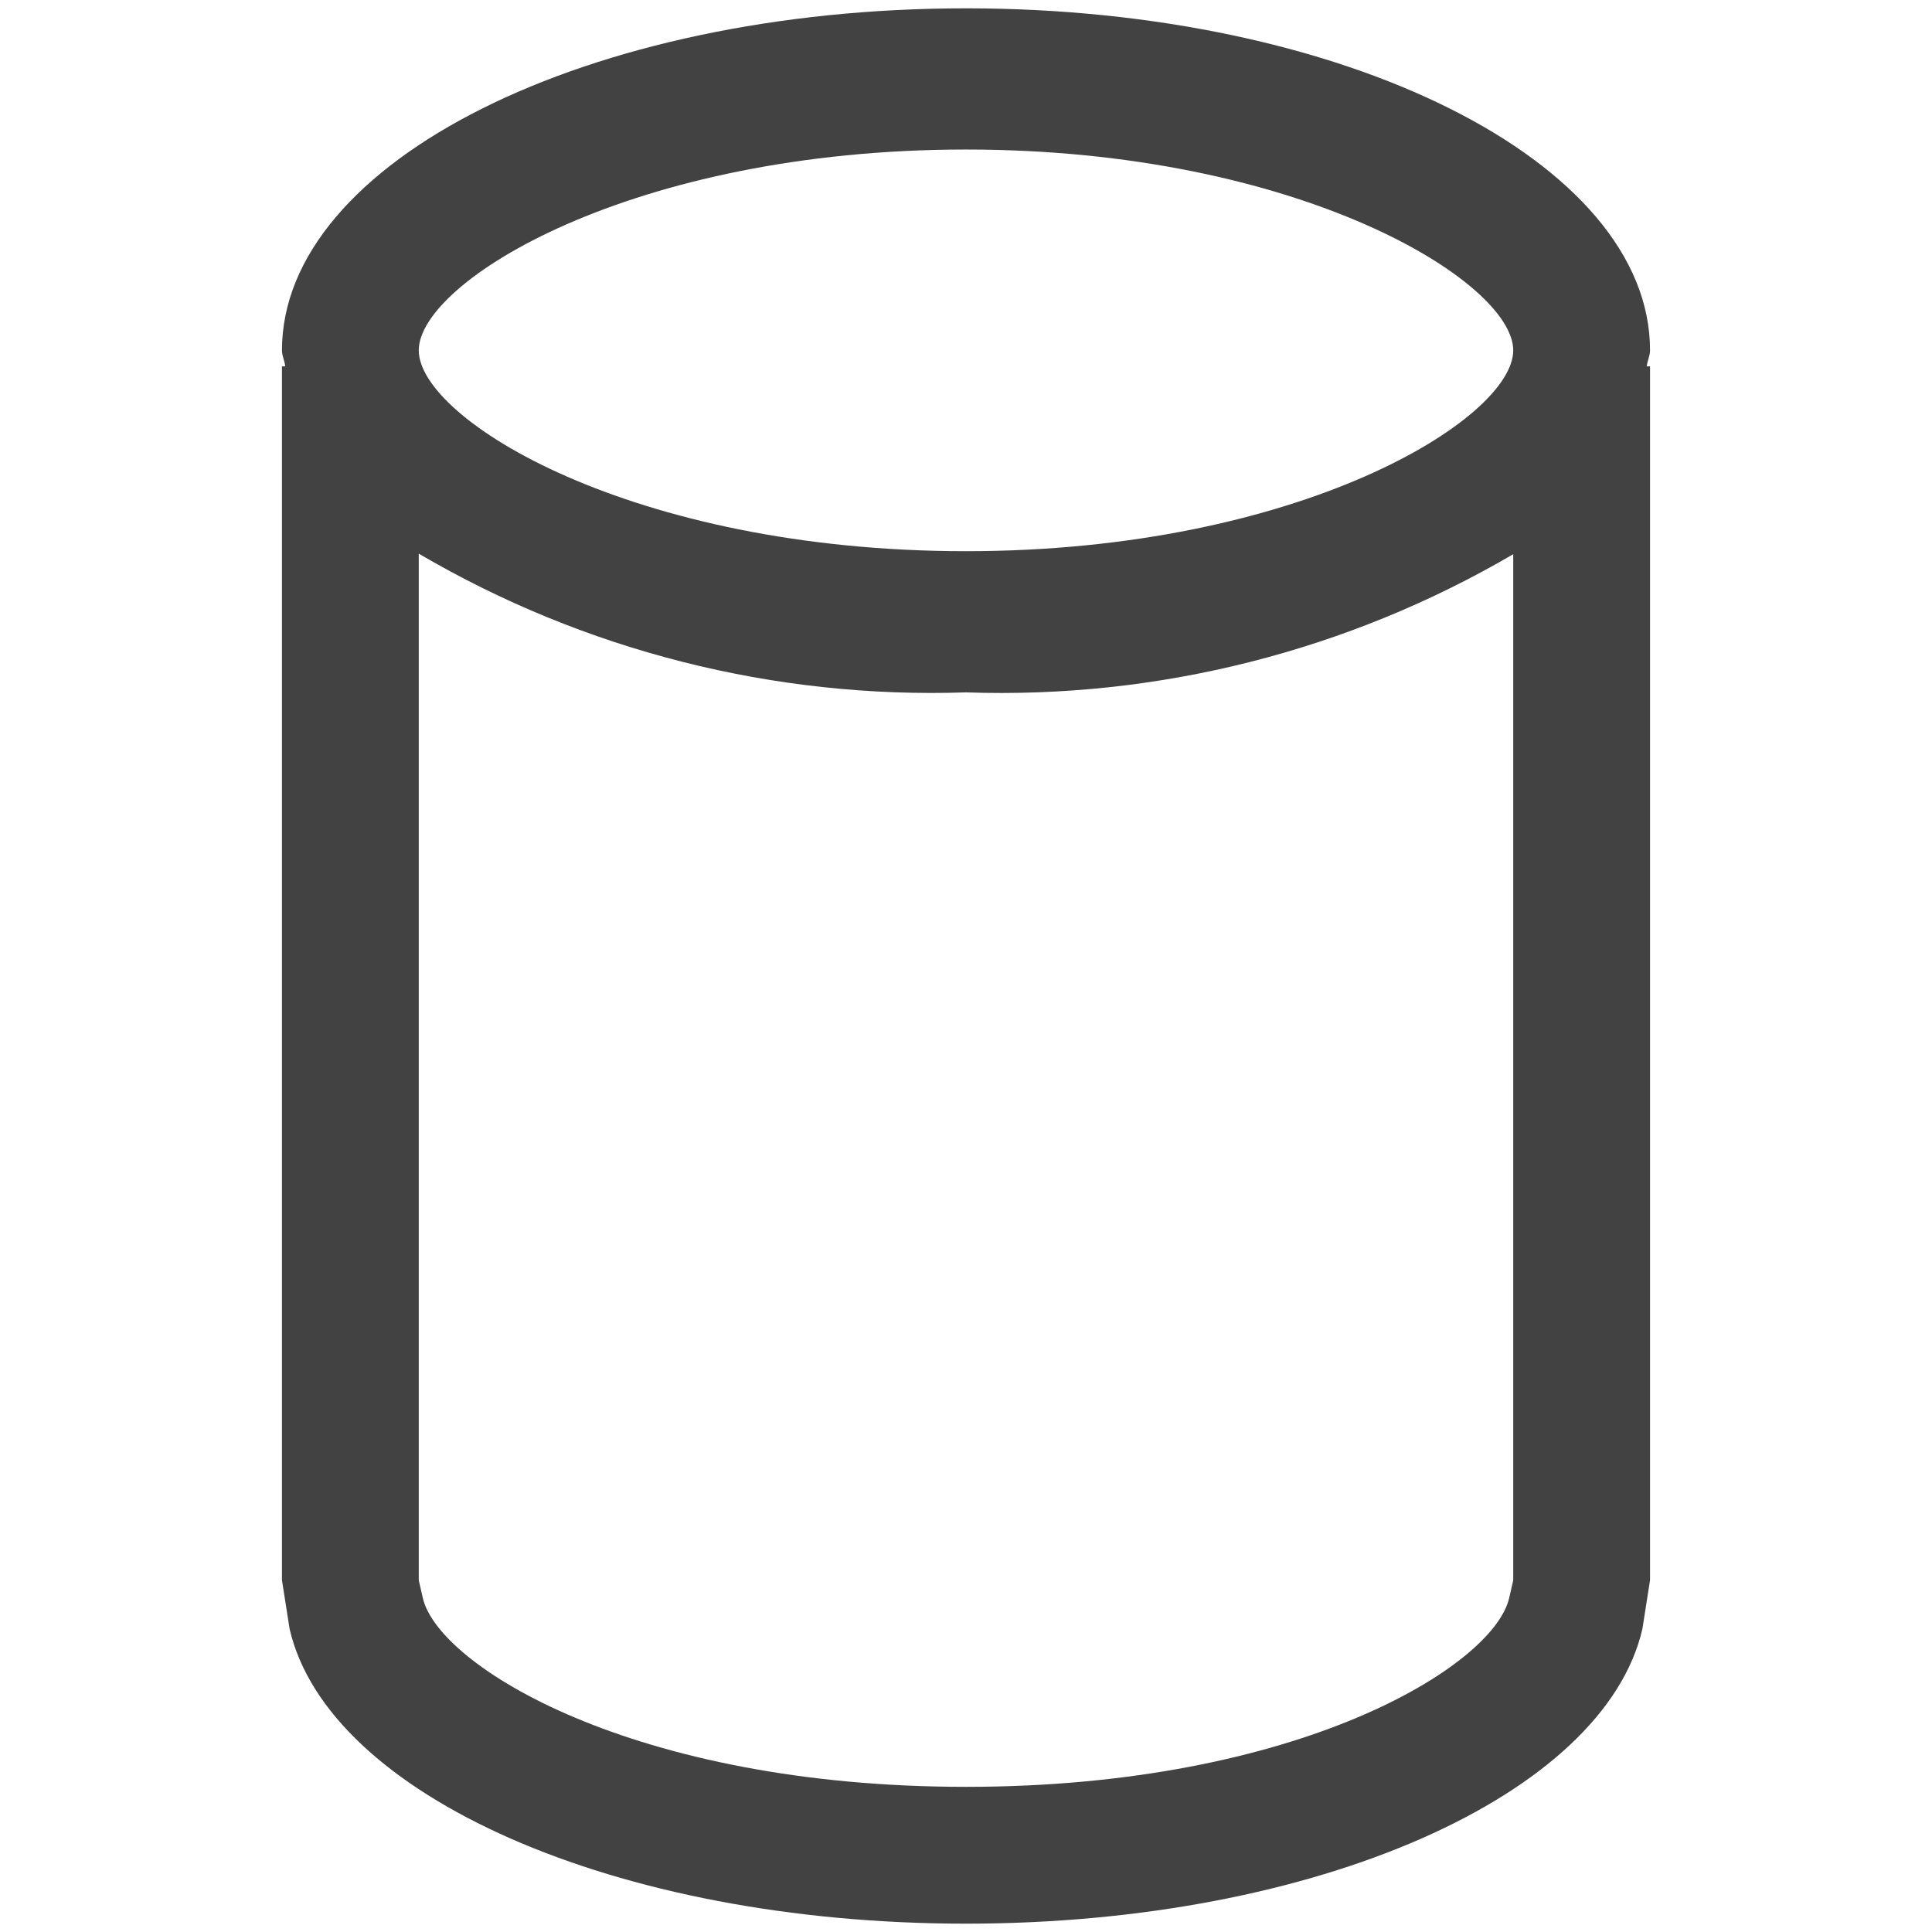
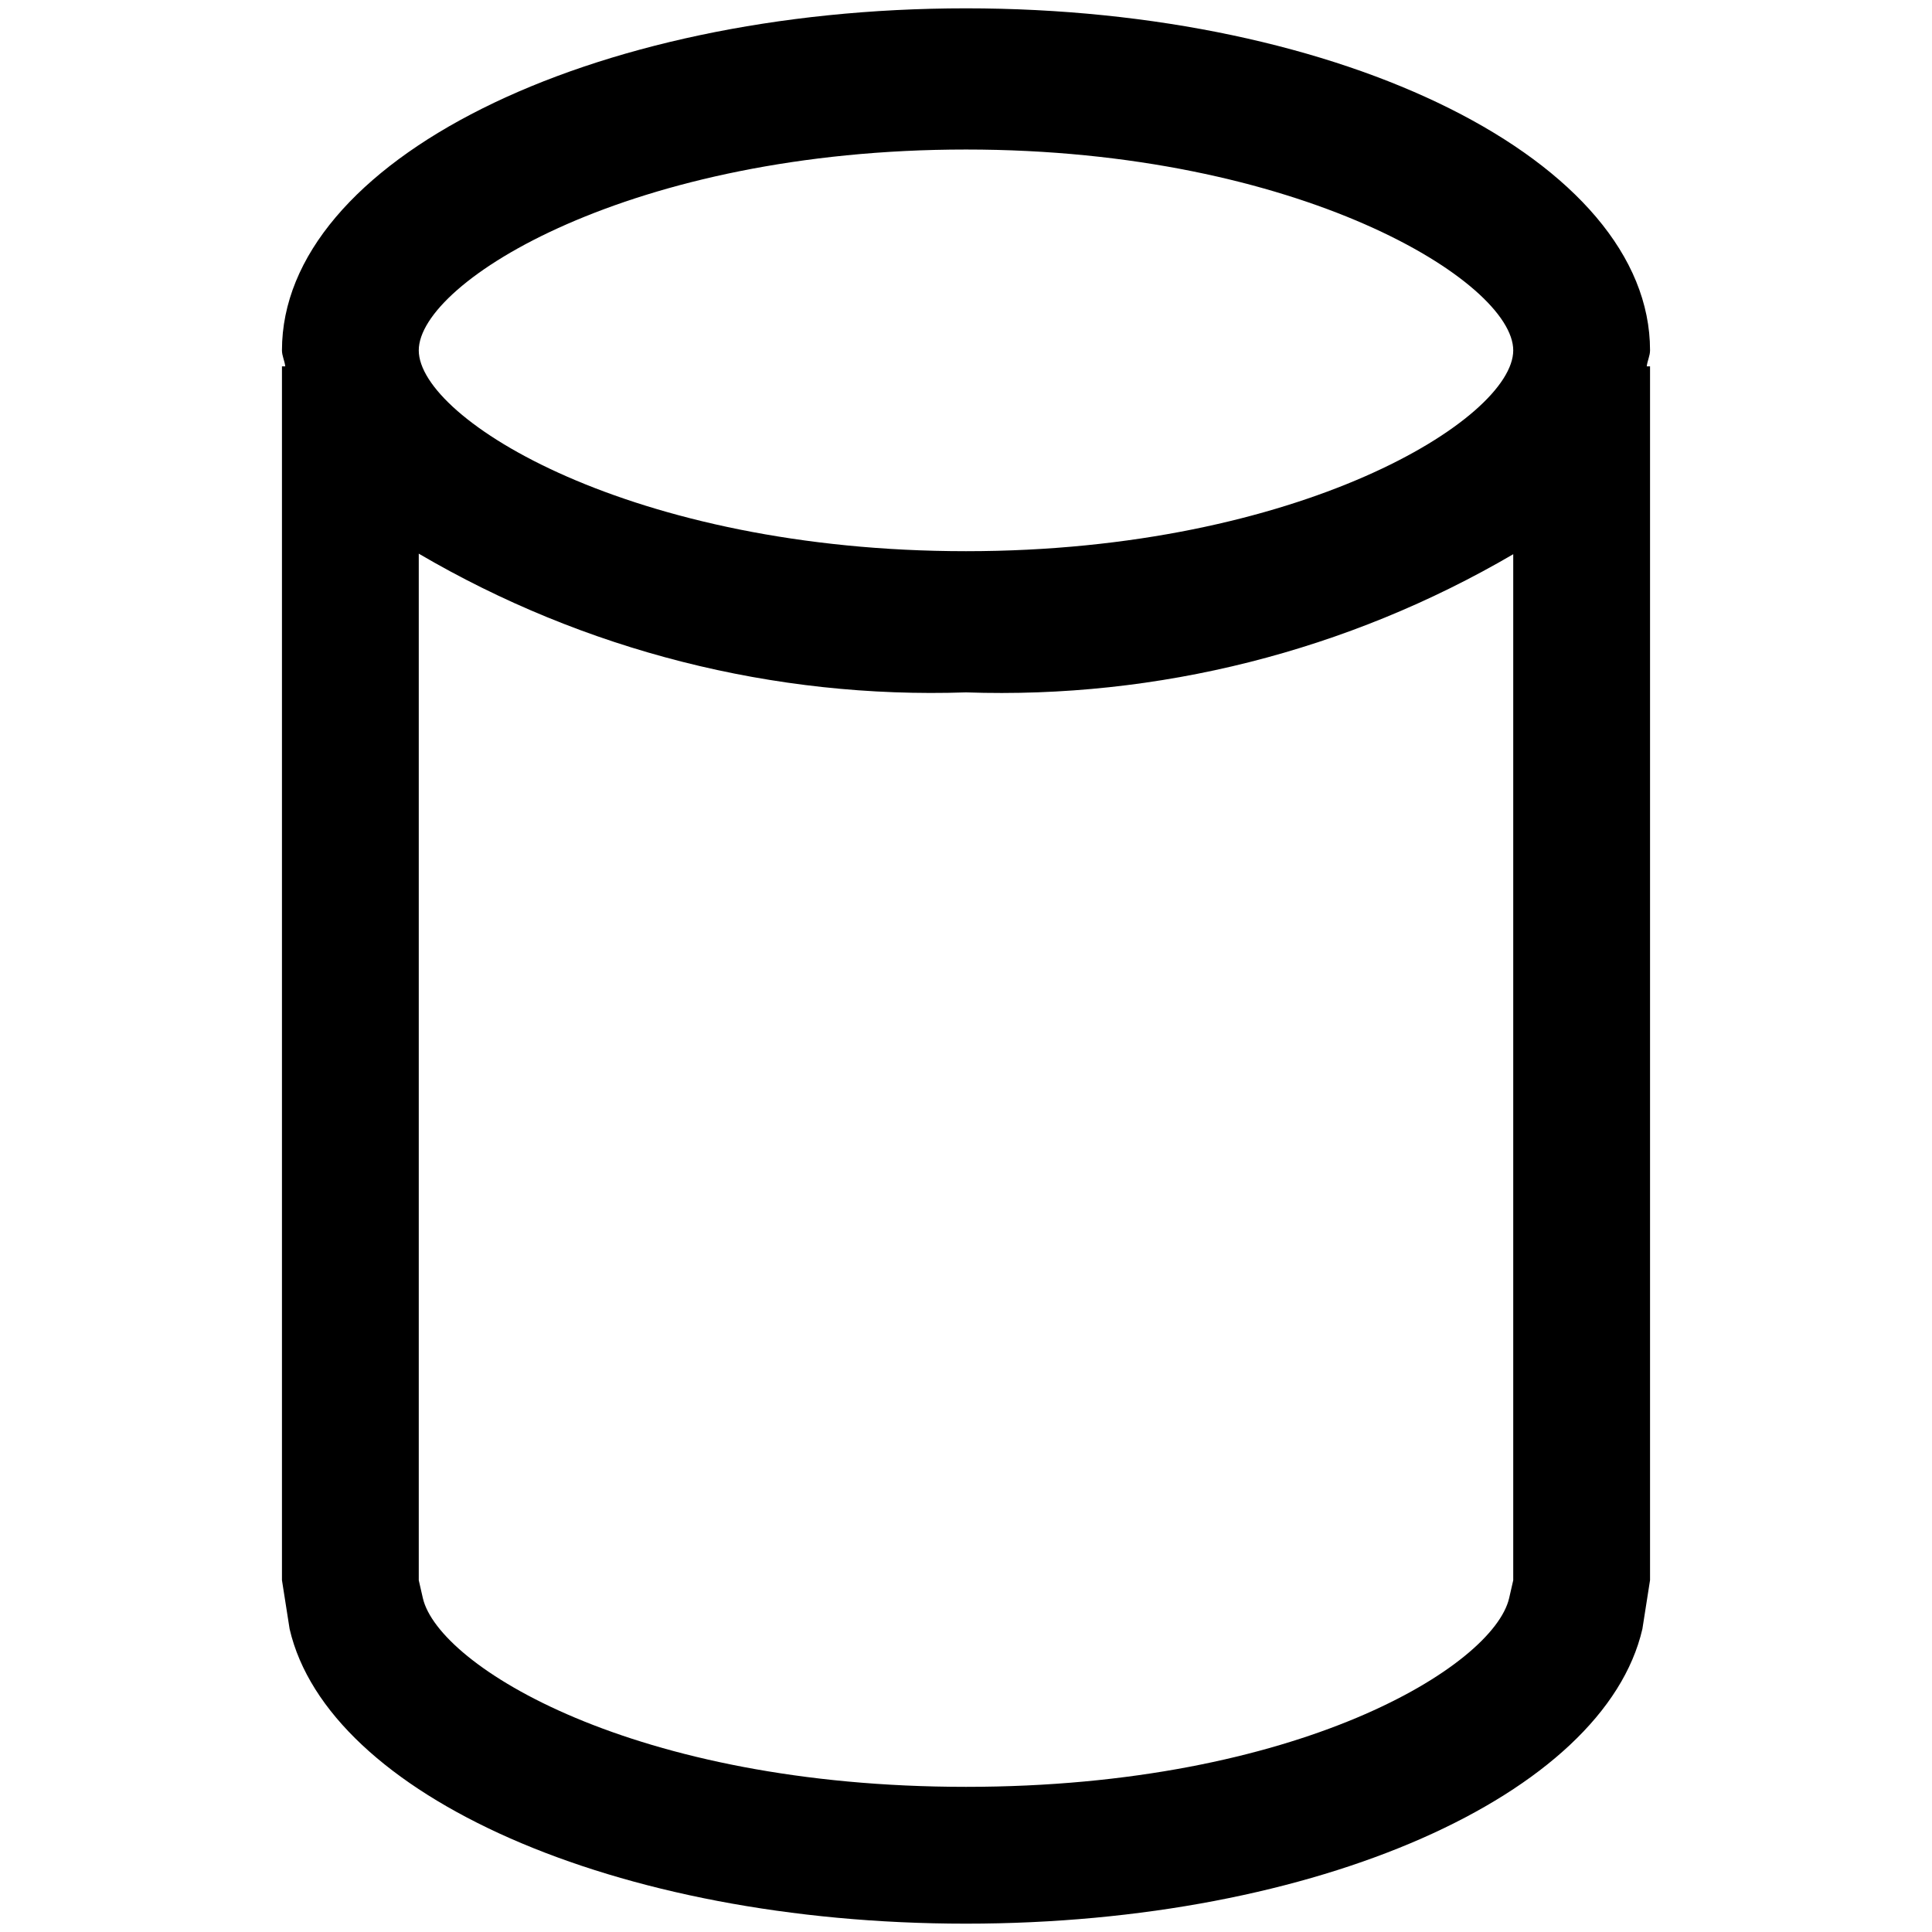
<svg xmlns="http://www.w3.org/2000/svg" width="250" height="250" version="1.1">
-   <path fill="#424242" d="m 36.485,45.336 c 0,-24.448 39.637,-44.258 88.515,-44.258 48.878,0 88.515,19.81 88.515,44.258 0,0.708 -0.354,1.363 -0.425,2.071 h 0.425 V 204.469 l -0.991,6.32 c -4.957,21.421 -42.009,38.132 -87.524,38.132 -45.514,0 -82.567,-16.712 -87.524,-38.132 l -0.991,-6.32 V 47.408 h 0.425 c -0.071,-0.708 -0.425,-1.363 -0.425,-2.071 z M 125,19.348 c -43.231,0 -70.812,17.066 -70.812,25.988 0,8.922 27.581,25.988 70.812,25.988 43.231,0 70.812,-17.137 70.812,-25.988 0,-8.852 -27.581,-25.988 -70.812,-25.988 z m -70.812,185.138 0.531,2.319 c 2.036,8.763 27.245,24.412 70.281,24.412 43.036,0 68.245,-15.649 70.281,-24.412 l 0.531,-2.319 V 71.714 C 174.375,84.253 149.82,90.453 125,89.594 100.173,90.432 75.617,84.207 54.188,71.643 v 132.773 z" />
+   <path fill="currentColor" d="m 36.485,45.336 c 0,-24.448 39.637,-44.258 88.515,-44.258 48.878,0 88.515,19.81 88.515,44.258 0,0.708 -0.354,1.363 -0.425,2.071 h 0.425 V 204.469 l -0.991,6.32 c -4.957,21.421 -42.009,38.132 -87.524,38.132 -45.514,0 -82.567,-16.712 -87.524,-38.132 l -0.991,-6.32 V 47.408 h 0.425 c -0.071,-0.708 -0.425,-1.363 -0.425,-2.071 z M 125,19.348 c -43.231,0 -70.812,17.066 -70.812,25.988 0,8.922 27.581,25.988 70.812,25.988 43.231,0 70.812,-17.137 70.812,-25.988 0,-8.852 -27.581,-25.988 -70.812,-25.988 z m -70.812,185.138 0.531,2.319 c 2.036,8.763 27.245,24.412 70.281,24.412 43.036,0 68.245,-15.649 70.281,-24.412 l 0.531,-2.319 V 71.714 C 174.375,84.253 149.82,90.453 125,89.594 100.173,90.432 75.617,84.207 54.188,71.643 v 132.773 z" />
</svg>
